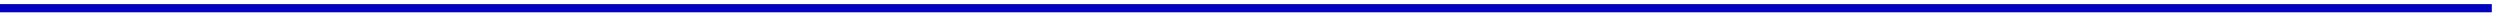
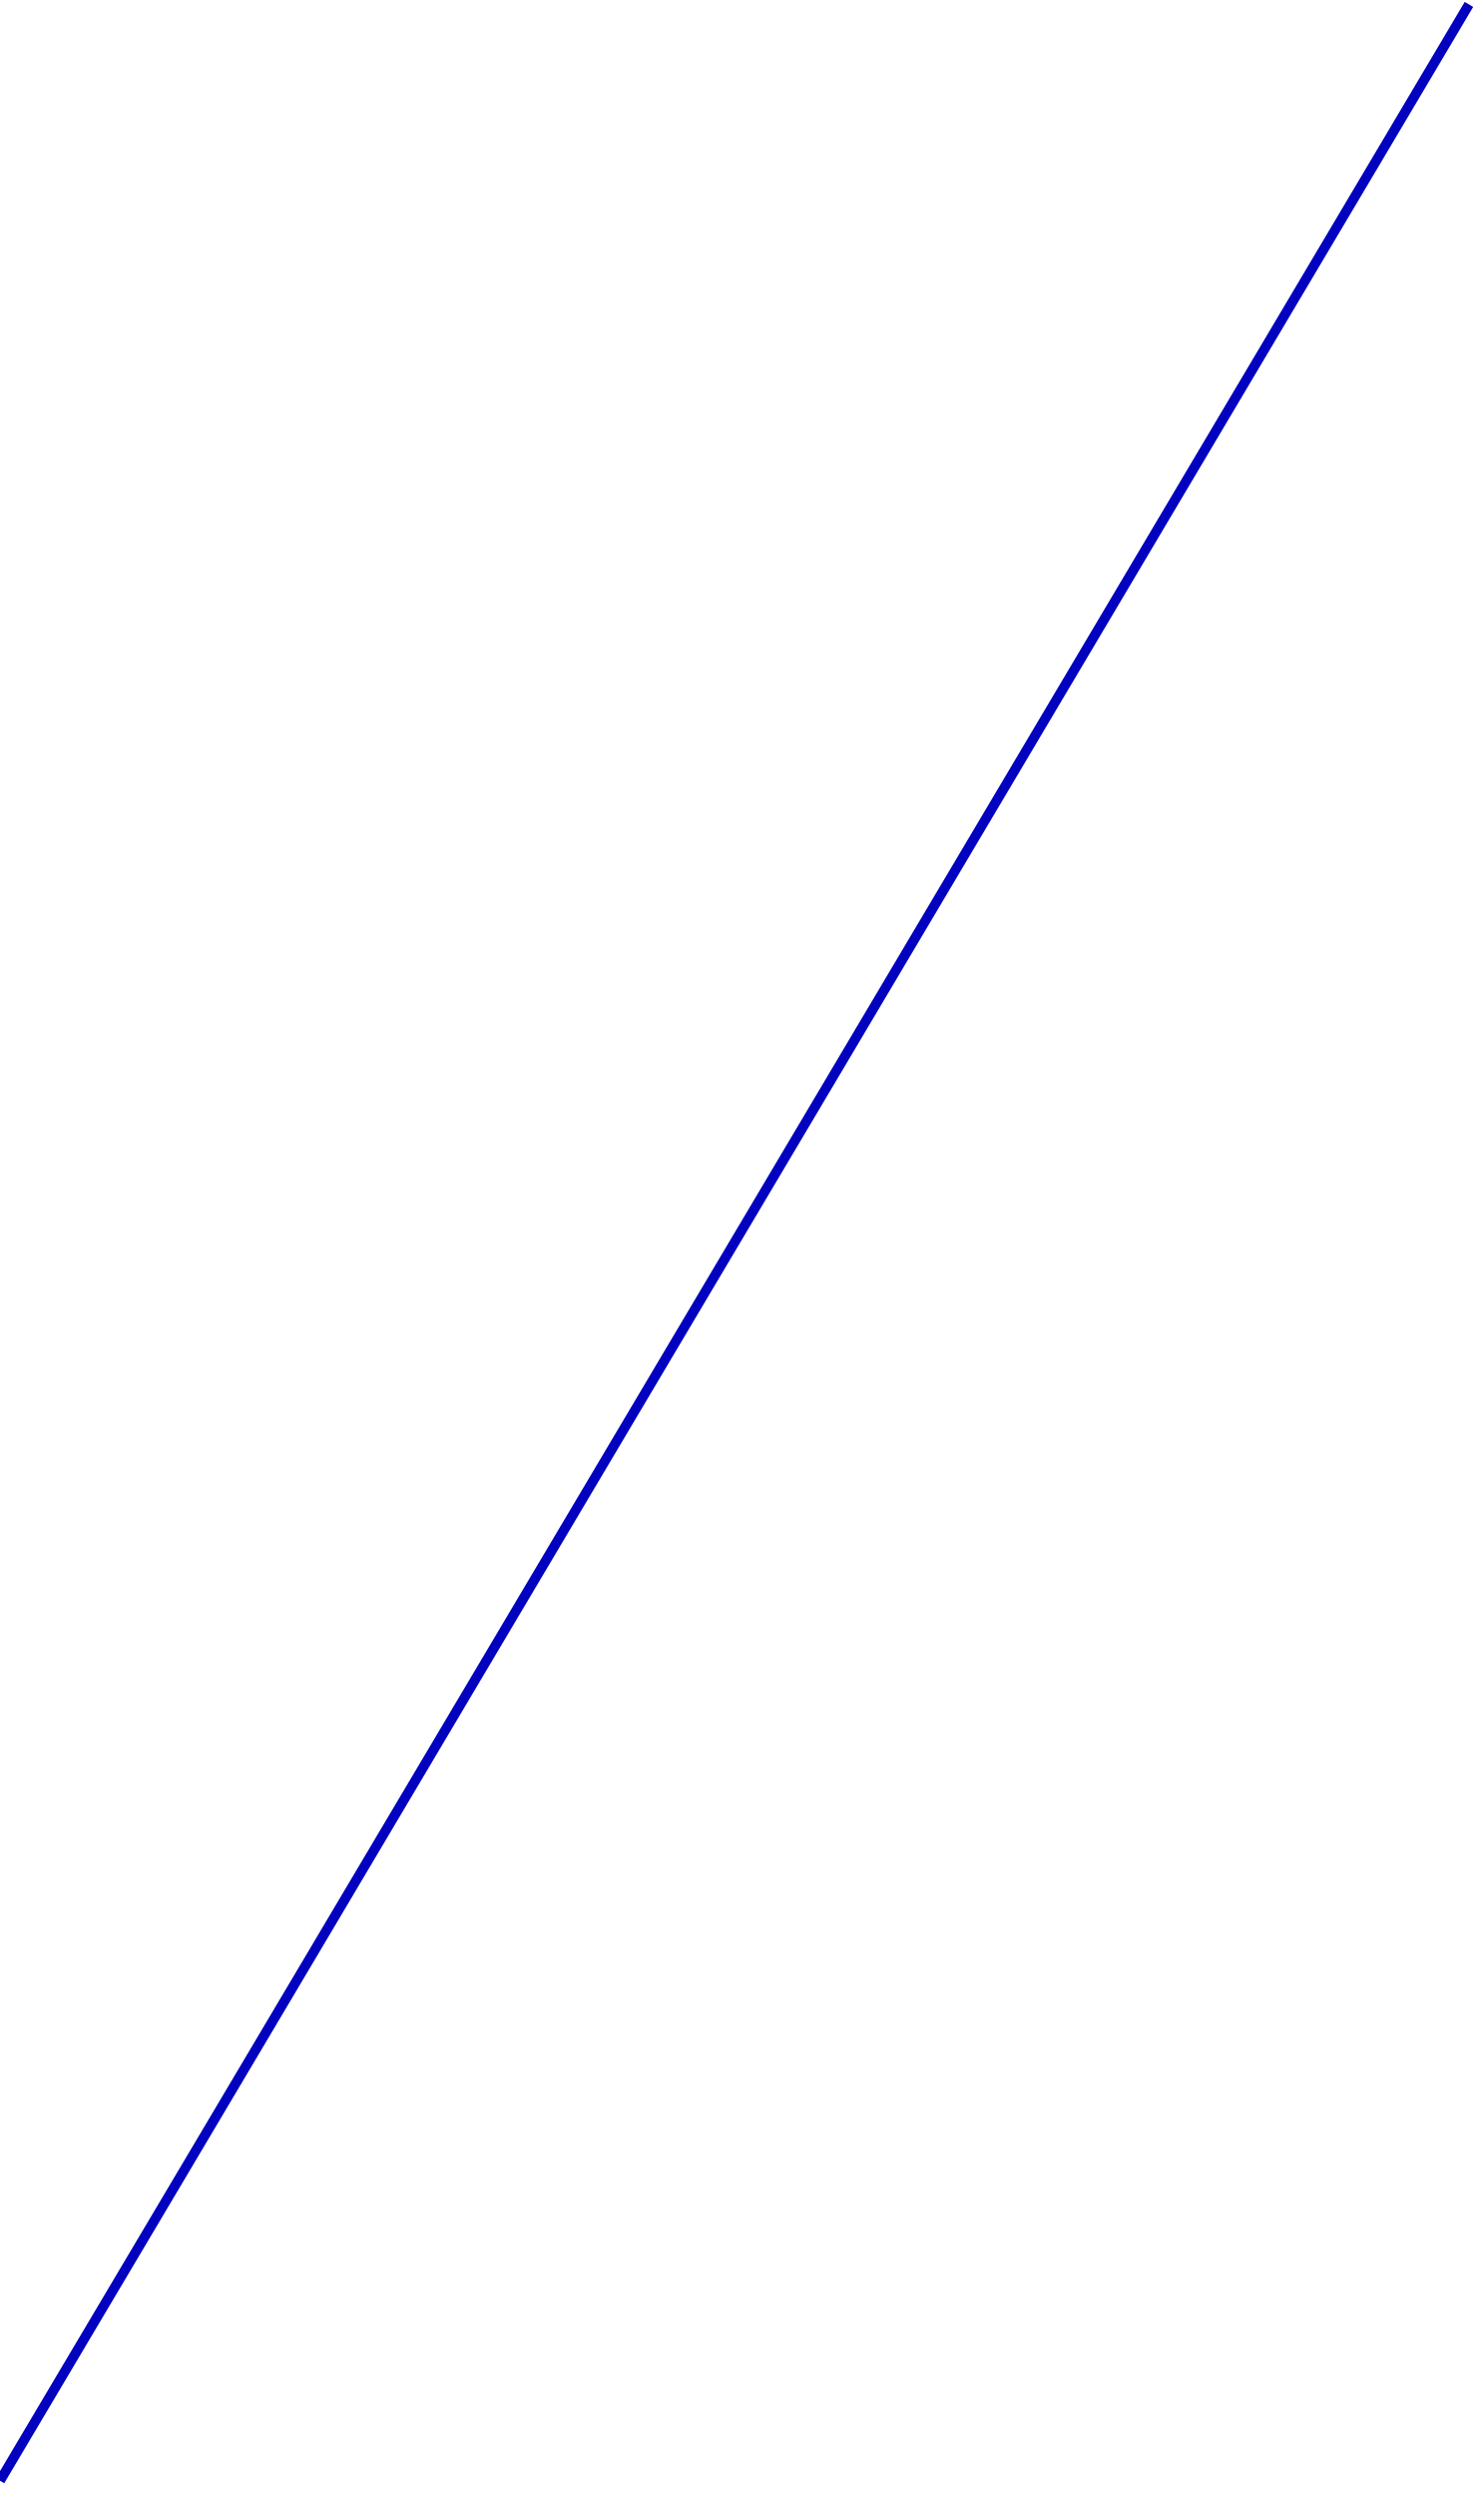
- <svg xmlns="http://www.w3.org/2000/svg" version="1.1" width="305px" height="3px">
-   <g transform="matrix(1 0 0 1 -286 -2226 )">
-     <path d="M 0 1  L 304 1  " stroke-width="1" stroke="#0000bf" fill="none" stroke-opacity="0.996" transform="matrix(1 0 0 1 286 2226 )" />
+ <svg xmlns="http://www.w3.org/2000/svg" version="1.1" width="151px" height="254px">
+   <g transform="matrix(1 0 0 1 -362 -2100 )">
+     <path d="M 149.545 0.452  L 0 252.548  " stroke-width="1" stroke="#0000bf" fill="none" stroke-opacity="0.996" transform="matrix(1 0 0 1 362 2100 )" />
  </g>
</svg>
